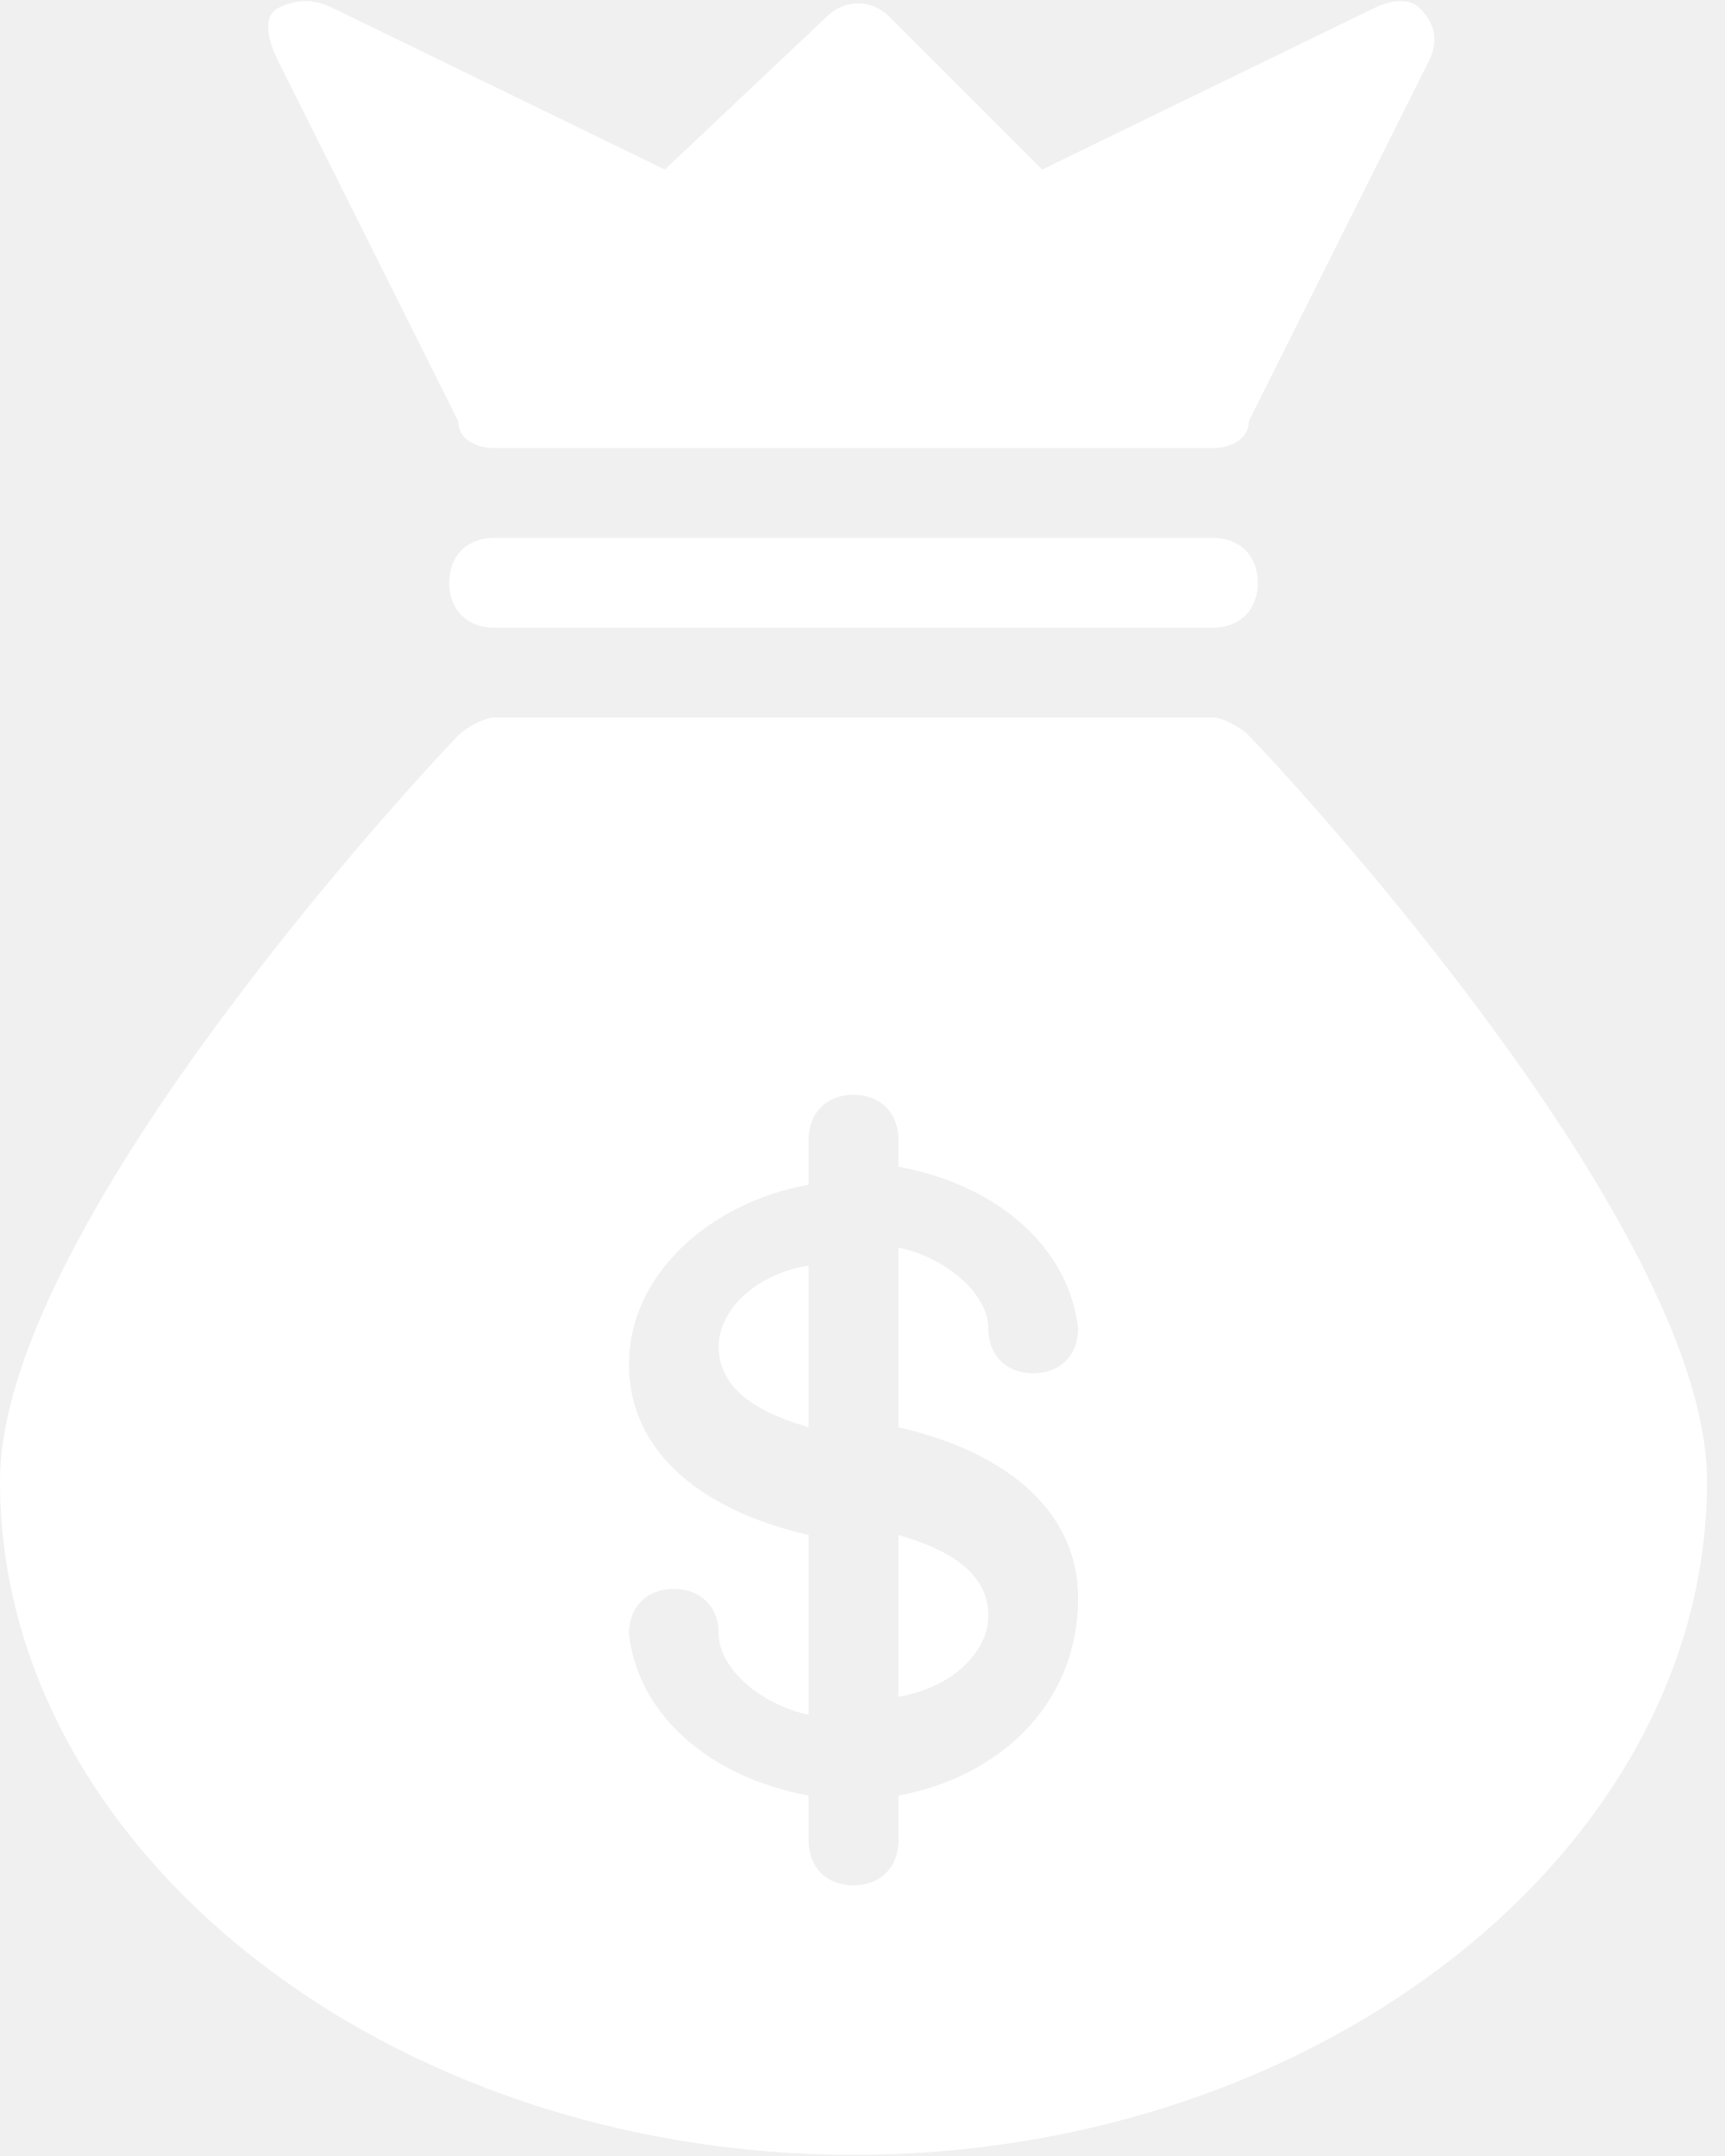
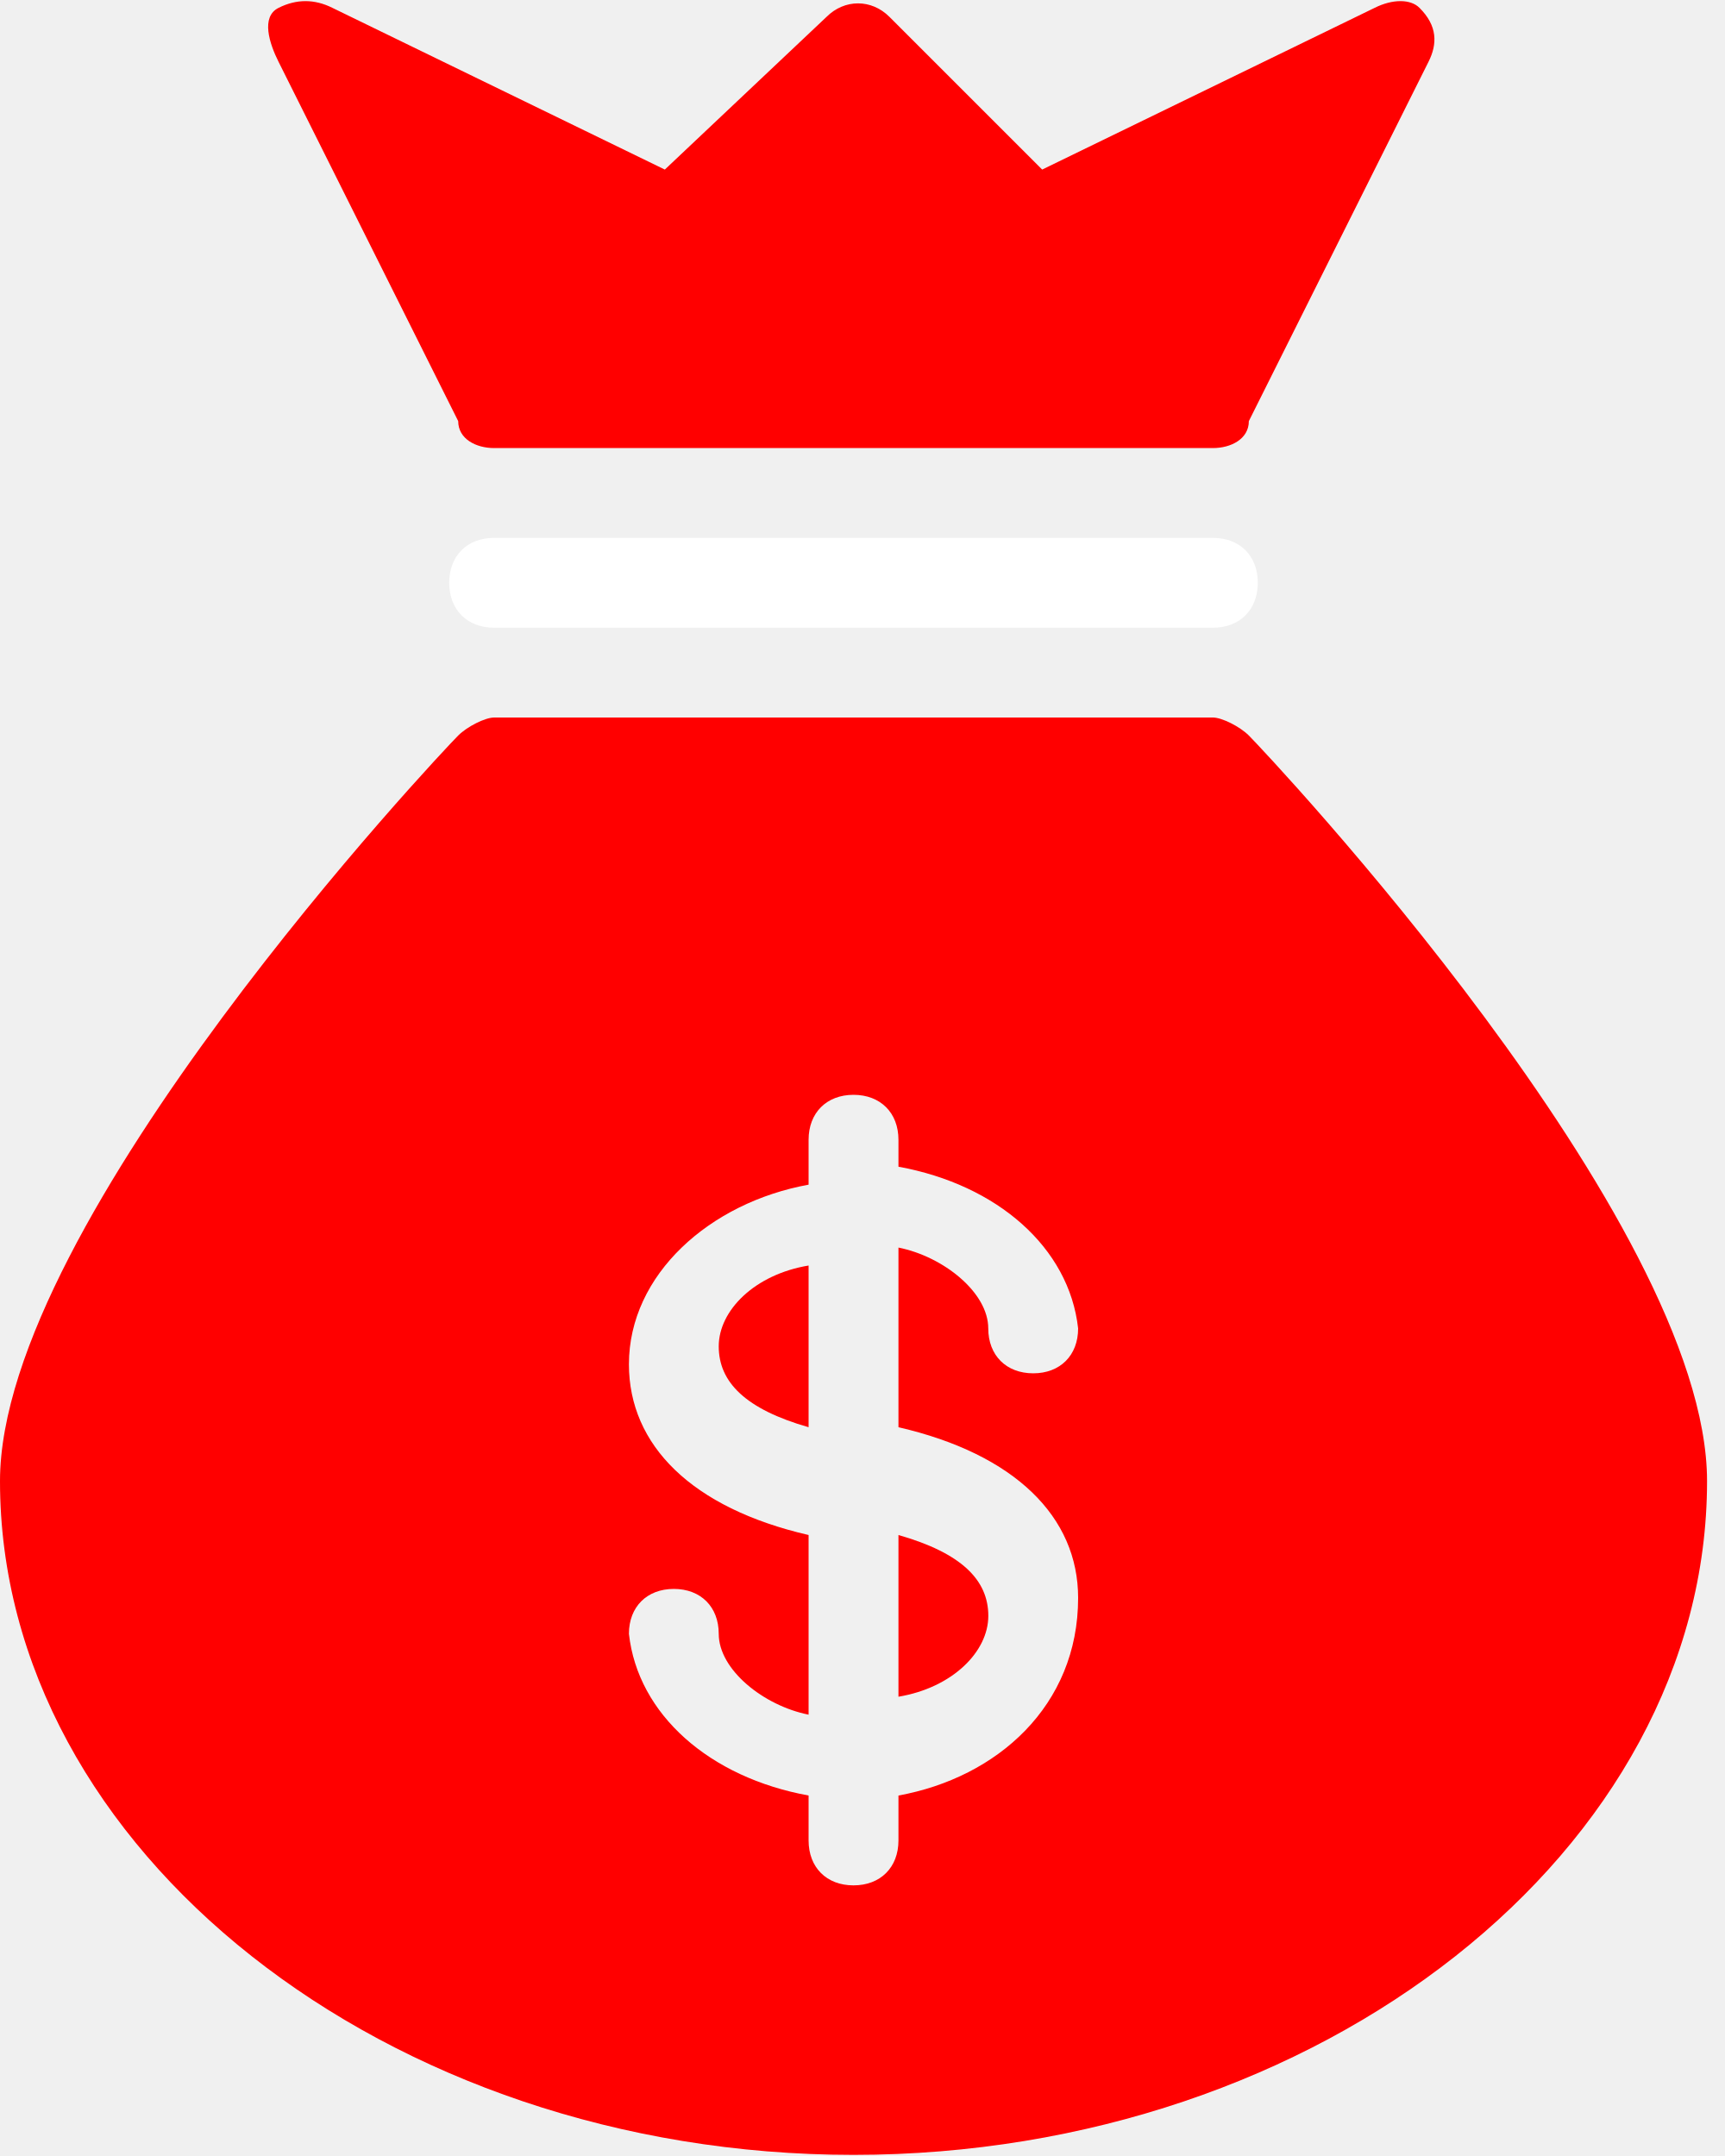
<svg xmlns="http://www.w3.org/2000/svg" width="32" height="40" viewBox="0 0 32 40" fill="none">
  <path d="M22.5 9.979H9.166C8.666 9.979 8.333 10.312 8.333 10.812C8.333 11.312 8.666 11.646 9.166 11.646H22.5C23 11.646 23.333 11.312 23.333 10.812C23.333 10.312 23 9.979 22.5 9.979Z" fill="white" />
-   <path d="M8.5 7.813C8.5 8.146 8.833 8.313 9.167 8.313H22.5C22.833 8.313 23.167 8.146 23.167 7.813L26.5 1.146C26.667 0.813 26.667 0.479 26.333 0.146C26.167 -0.021 25.833 -0.021 25.5 0.146L19.333 3.146L16.5 0.313C16.167 -0.021 15.667 -0.021 15.333 0.313L12.333 3.146L6.167 0.146C5.833 -0.021 5.5 -0.021 5.167 0.146C4.833 0.313 5 0.813 5.167 1.146L8.5 7.813Z" fill="white" />
-   <path d="M23.167 13.646C23 13.479 22.667 13.312 22.5 13.312H9.167C9 13.312 8.667 13.479 8.5 13.646C8.167 13.979 0 22.646 0 27.479C0 34.312 7.167 39.979 15.833 39.979C24.5 39.979 31.667 34.312 31.667 27.479C31.667 22.646 23.5 13.979 23.167 13.646ZM16.667 33.312V34.146C16.667 34.646 16.333 34.979 15.833 34.979C15.333 34.979 15 34.646 15 34.146V33.312C13.167 32.979 11.833 31.812 11.667 30.312C11.667 29.812 12 29.479 12.5 29.479C13 29.479 13.333 29.812 13.333 30.312C13.333 30.979 14.167 31.646 15 31.812V28.479C12.833 27.979 11.667 26.812 11.667 25.312C11.667 23.646 13.167 22.312 15 21.979V21.146C15 20.646 15.333 20.312 15.833 20.312C16.333 20.312 16.667 20.646 16.667 21.146V21.646C18.5 21.979 19.833 23.146 20 24.646C20 25.146 19.667 25.479 19.167 25.479C18.667 25.479 18.333 25.146 18.333 24.646C18.333 23.979 17.5 23.312 16.667 23.146V26.479C18.833 26.979 20 28.146 20 29.646C20 31.646 18.5 32.979 16.667 33.312Z" fill="white" />
-   <path d="M16.667 28.479V31.479C17.667 31.312 18.334 30.645 18.334 29.979C18.334 29.312 17.834 28.812 16.667 28.479Z" fill="white" />
-   <path d="M13.333 24.979C13.333 25.645 13.833 26.145 15 26.479V23.479C14 23.645 13.333 24.312 13.333 24.979Z" fill="white" />
+   <path d="M8.5 7.813C8.5 8.146 8.833 8.313 9.167 8.313H22.5C22.833 8.313 23.167 8.146 23.167 7.813L26.5 1.146C26.667 0.813 26.667 0.479 26.333 0.146C26.167 -0.021 25.833 -0.021 25.5 0.146L19.333 3.146L16.5 0.313C16.167 -0.021 15.667 -0.021 15.333 0.313L12.333 3.146L6.167 0.146C5.833 -0.021 5.5 -0.021 5.167 0.146C4.833 0.313 5 0.813 5.167 1.146L8.5 7.813Z" fill="red" />
+   <path d="M23.167 13.646C23 13.479 22.667 13.312 22.5 13.312H9.167C9 13.312 8.667 13.479 8.5 13.646C8.167 13.979 0 22.646 0 27.479C0 34.312 7.167 39.979 15.833 39.979C24.5 39.979 31.667 34.312 31.667 27.479C31.667 22.646 23.5 13.979 23.167 13.646ZM16.667 33.312V34.146C16.667 34.646 16.333 34.979 15.833 34.979C15.333 34.979 15 34.646 15 34.146V33.312C13.167 32.979 11.833 31.812 11.667 30.312C11.667 29.812 12 29.479 12.5 29.479C13 29.479 13.333 29.812 13.333 30.312C13.333 30.979 14.167 31.646 15 31.812V28.479C12.833 27.979 11.667 26.812 11.667 25.312C11.667 23.646 13.167 22.312 15 21.979V21.146C15 20.646 15.333 20.312 15.833 20.312C16.333 20.312 16.667 20.646 16.667 21.146V21.646C18.5 21.979 19.833 23.146 20 24.646C20 25.146 19.667 25.479 19.167 25.479C18.667 25.479 18.333 25.146 18.333 24.646C18.333 23.979 17.5 23.312 16.667 23.146V26.479C18.833 26.979 20 28.146 20 29.646C20 31.646 18.5 32.979 16.667 33.312Z" fill="red" />
+   <path d="M16.667 28.479V31.479C17.667 31.312 18.334 30.645 18.334 29.979C18.334 29.312 17.834 28.812 16.667 28.479Z" fill="red" />
+   <path d="M13.333 24.979C13.333 25.645 13.833 26.145 15 26.479V23.479C14 23.645 13.333 24.312 13.333 24.979Z" fill="red" />
</svg>
